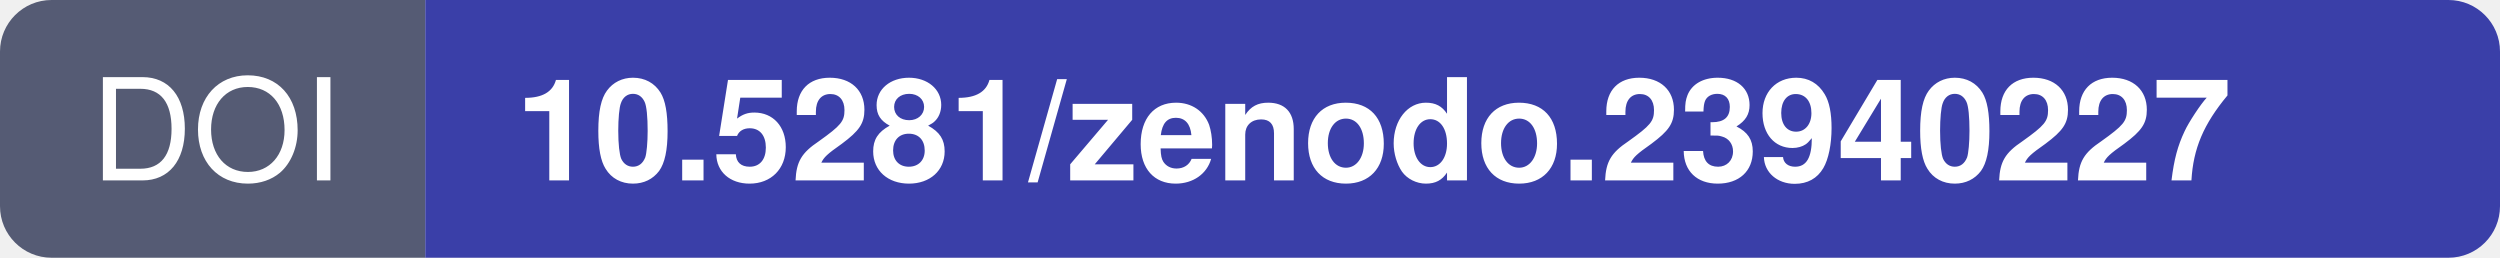
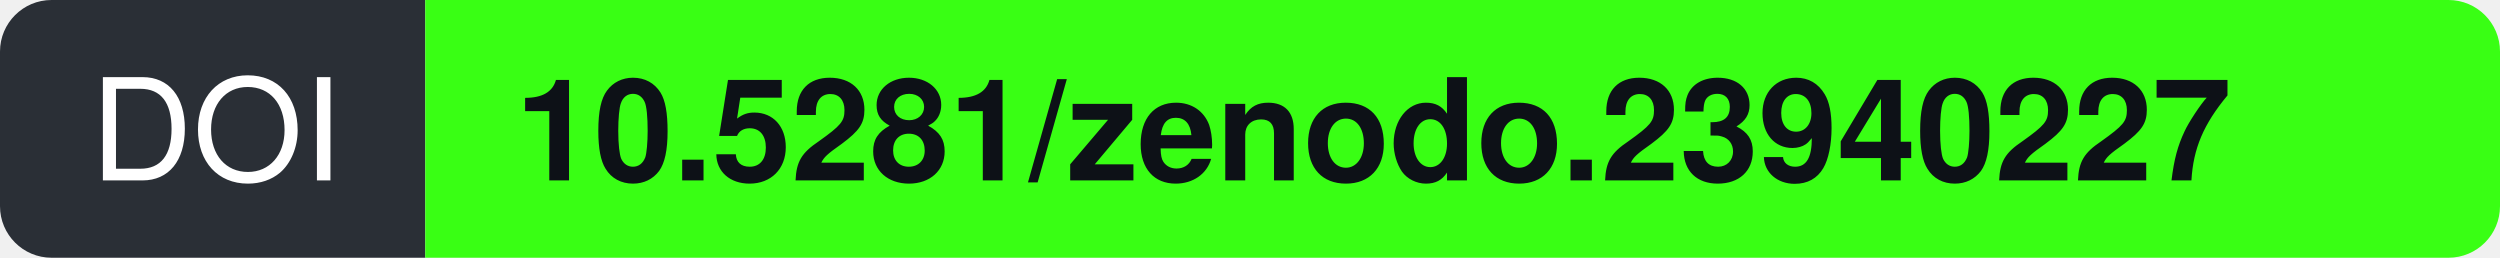
<svg xmlns="http://www.w3.org/2000/svg" width="194" height="20" viewBox="0 0 194 20" role="img" aria-label="DOI: 10.5281/zenodo.23940227">
  <clipPath id="r">
    <rect width="194" height="20" rx="4" />
  </clipPath>
  <g clip-path="url(#r)">
-     <rect width="33" height="20" fill="#555b74" />
-     <rect x="33" width="161" height="20" fill="#3a3fa8" />
+     <rect width="33" height="20" fill="#2a2f36" />
+     <rect x="33" width="161" height="20" fill="#39ff14" />
  </g>
  <g font-family="Segoe UI, Helvetica, Arial, sans-serif" font-size="11" fill="#ffffff">
    <text x="7" y="14" textLength="19" lengthAdjust="spacingAndGlyphs">DOI</text>
-     <text x="40" y="14" font-weight="600" textLength="147" lengthAdjust="spacingAndGlyphs">10.5281/zenodo.23940227</text>
+     <text fill="#0d1117" x="40" y="14" font-weight="600" textLength="147" lengthAdjust="spacingAndGlyphs">10.5281/zenodo.23940227</text>
  </g>
</svg>
